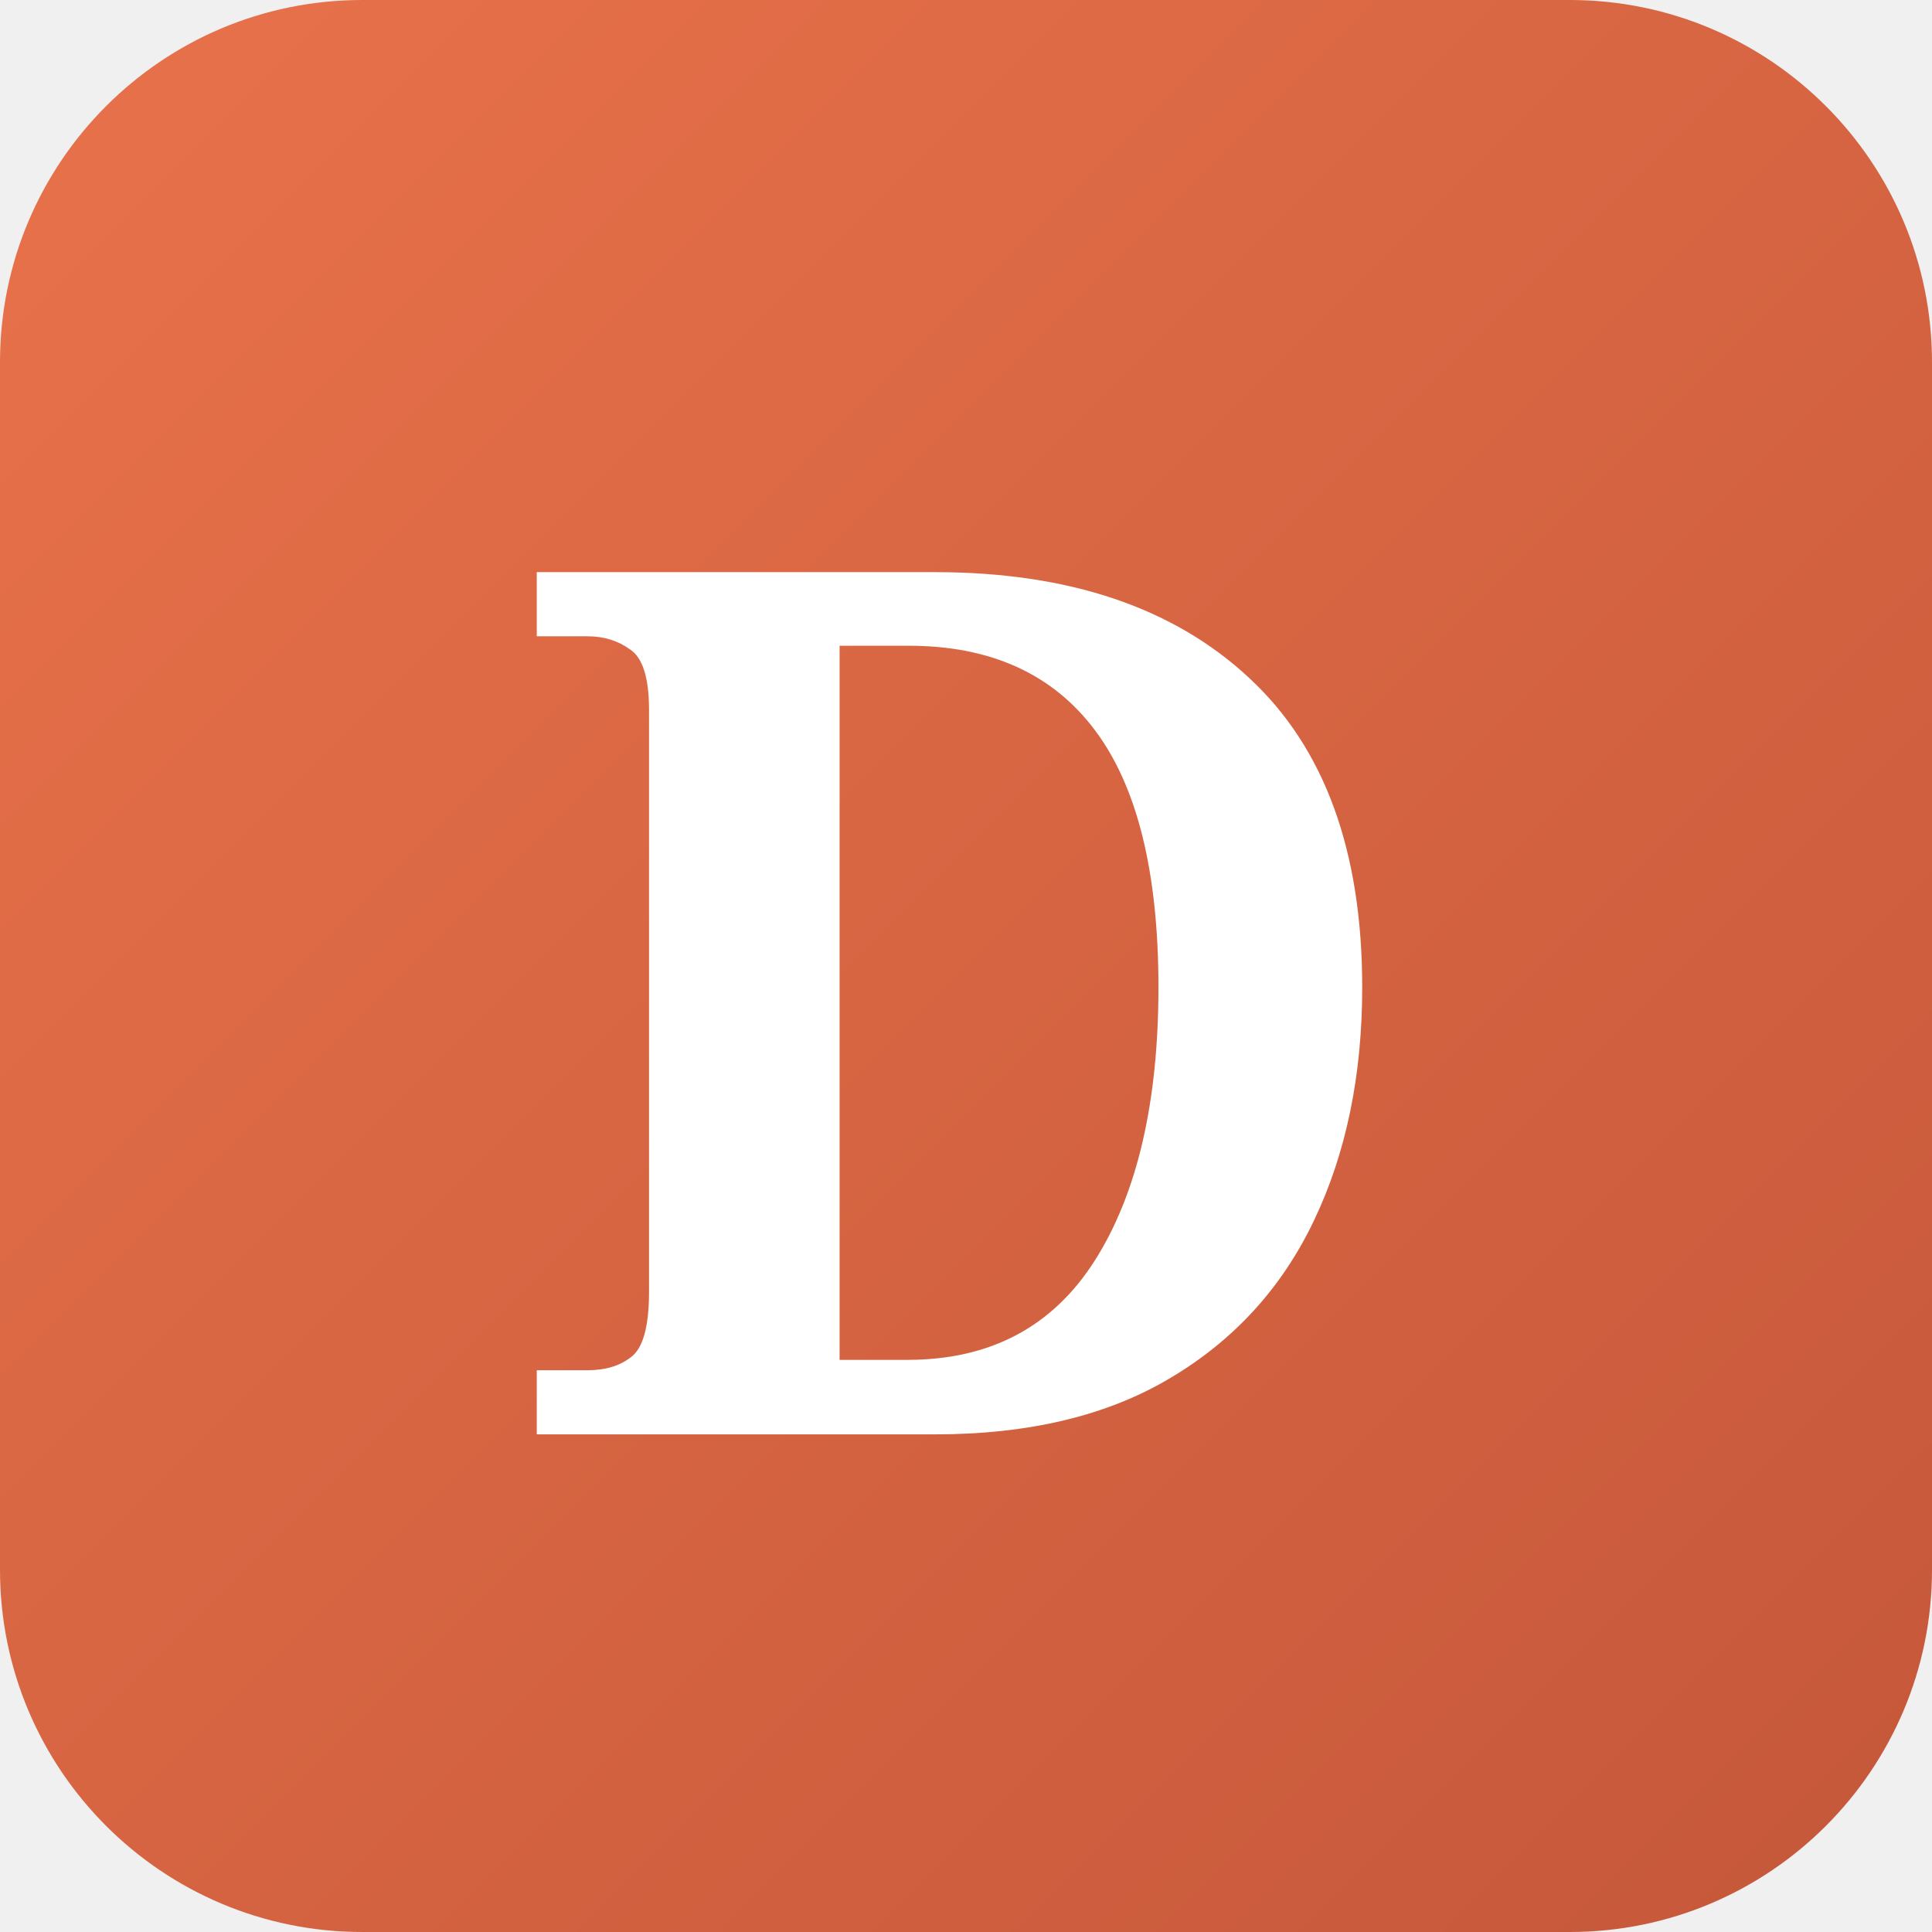
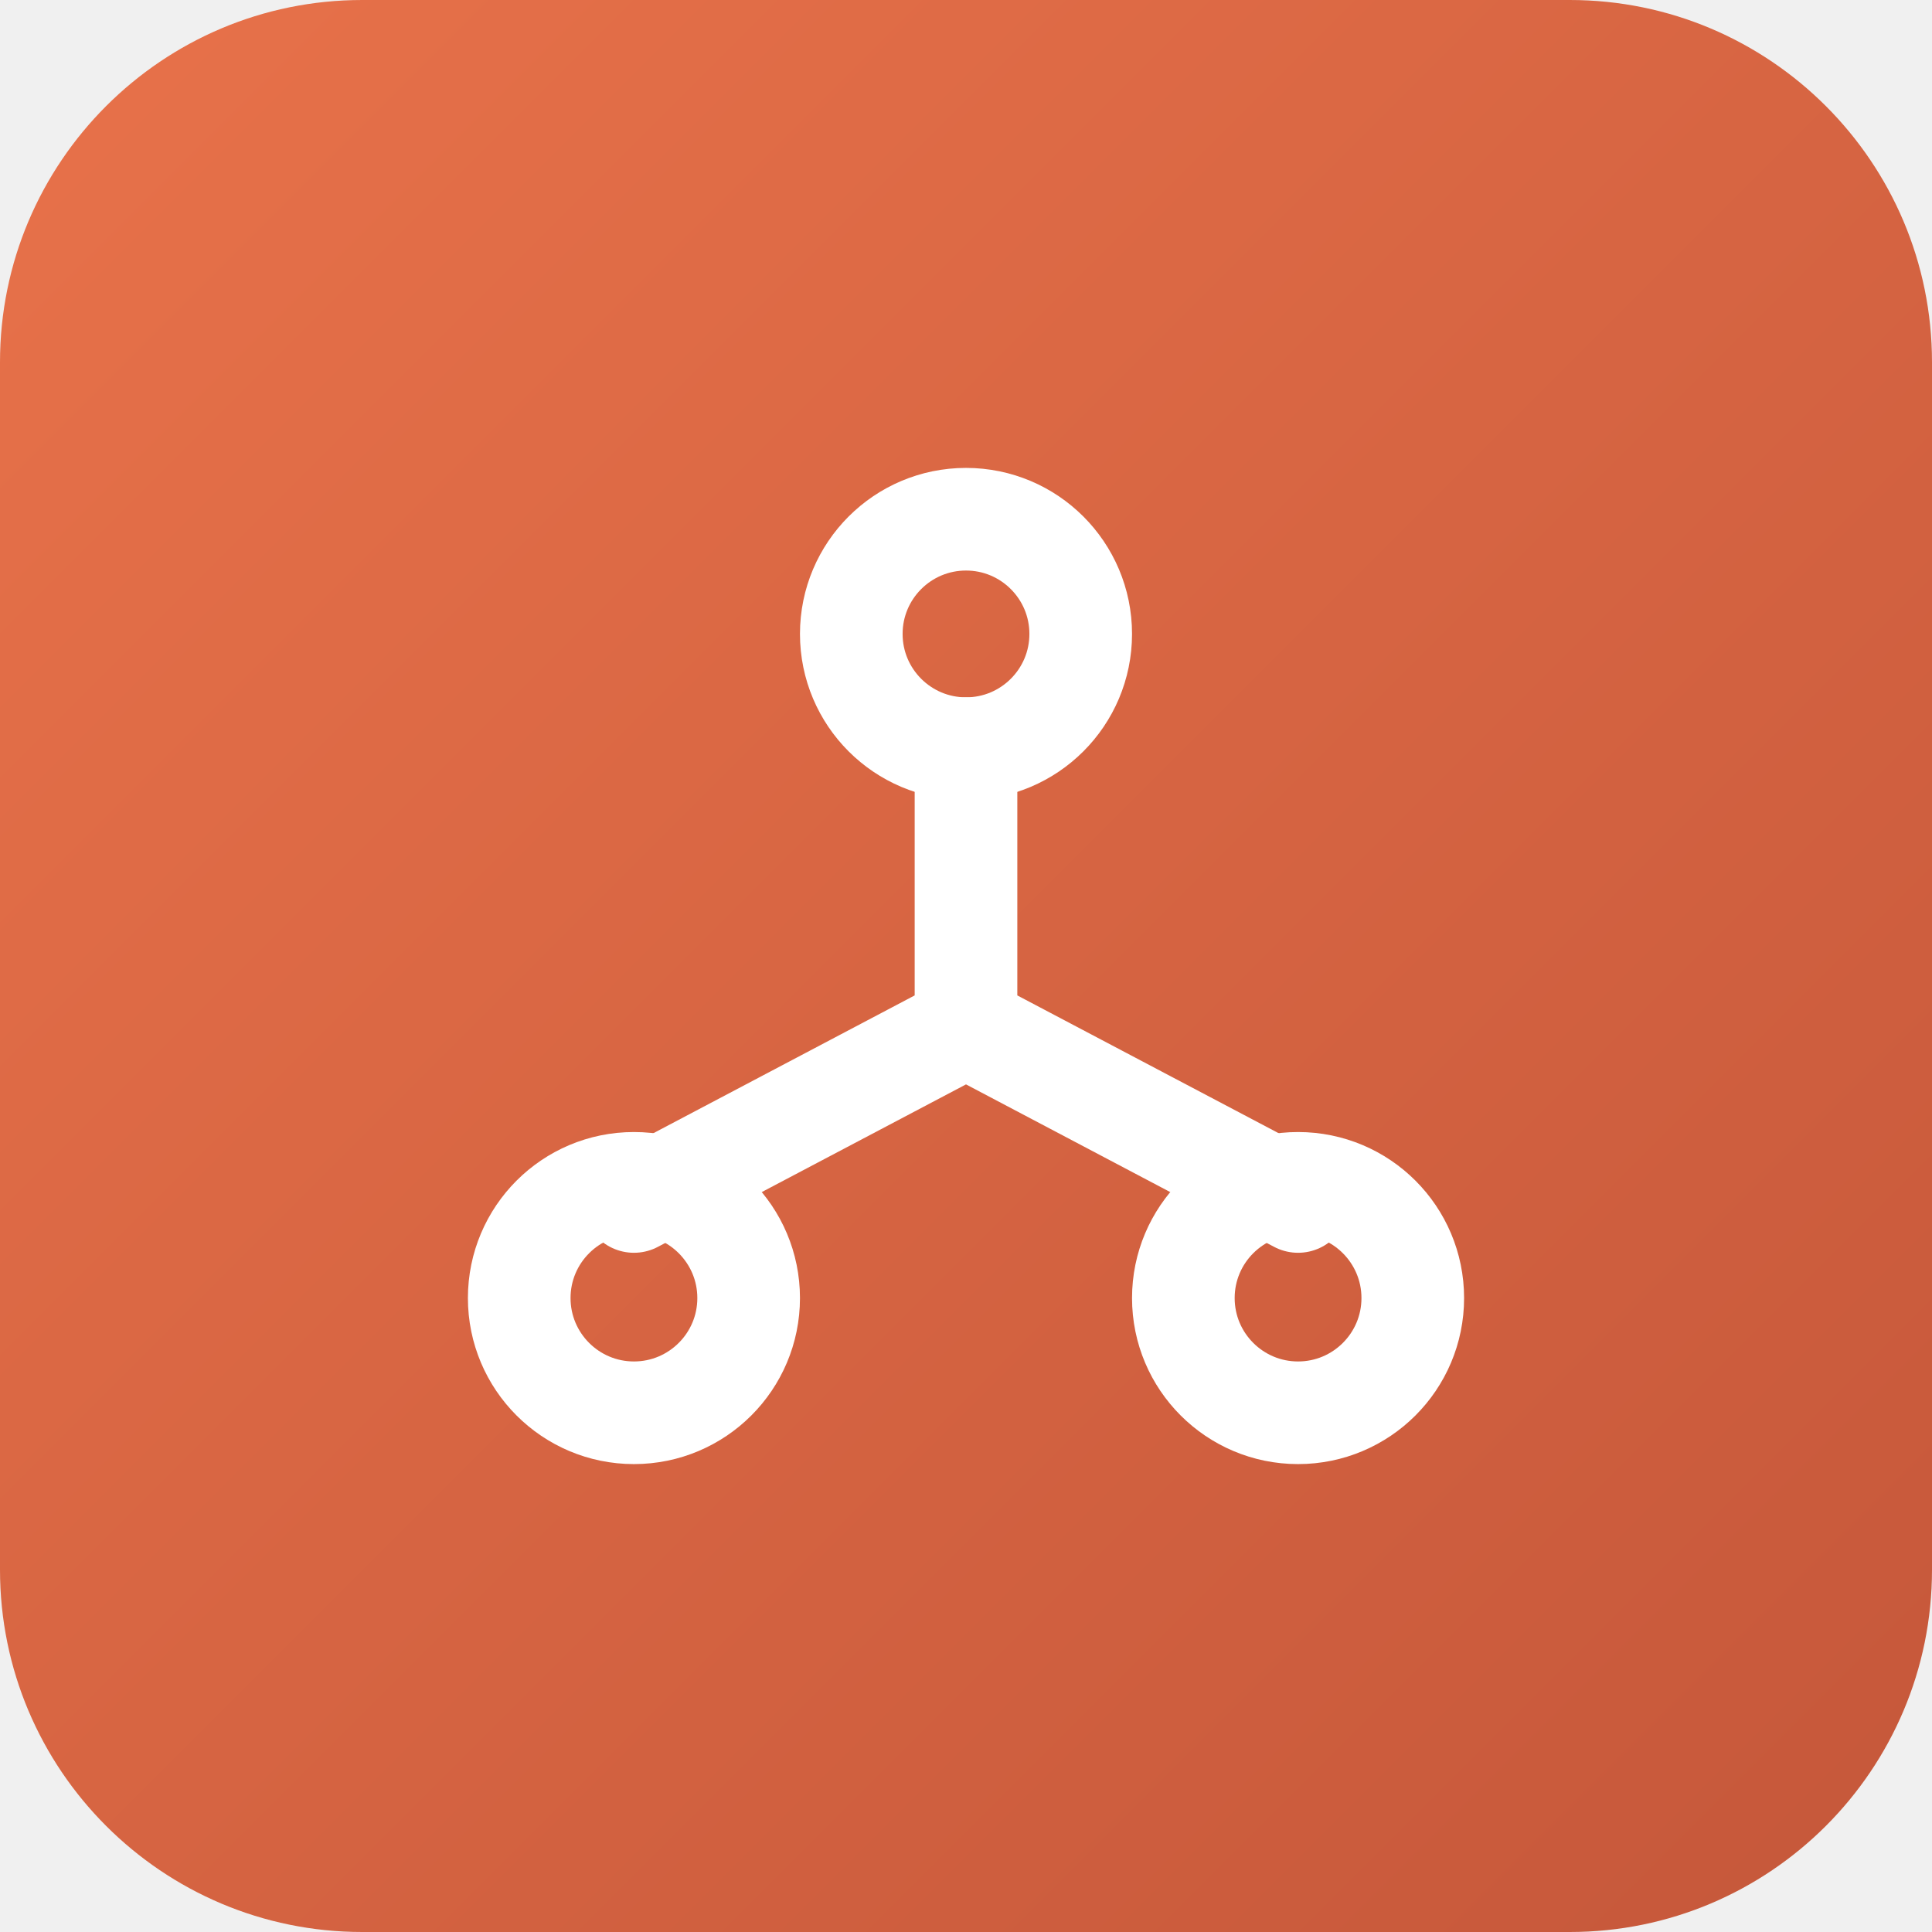
<svg xmlns="http://www.w3.org/2000/svg" viewBox="0 0 32 32">
  <defs>
    <linearGradient id="g" x1="0%" y1="0%" x2="100%" y2="100%">
      <stop offset="0%" stop-color="#E8724A" />
      <stop offset="100%" stop-color="#C5573A" />
    </linearGradient>
  </defs>
  <rect width="32" height="32" rx="6" fill="url(#g)" />
-   <text x="50%" y="50%" dominant-baseline="central" text-anchor="middle" font-family="Georgia,serif" font-weight="bold" font-size="20" fill="white">D</text>
+   <g fill="none" stroke="#fff" stroke-width="1.7" stroke-linecap="round">
+     <circle cx="16" cy="10.5" r="1.9" />
+     <circle cx="10.5" cy="21.5" r="1.9" />
+     <circle cx="21.5" cy="21.5" r="1.9" />
+     <path d="M16 12.4V17M16 17L10.5 19.9M16 17L21.5 19.9" />
+   </g>
</svg>
